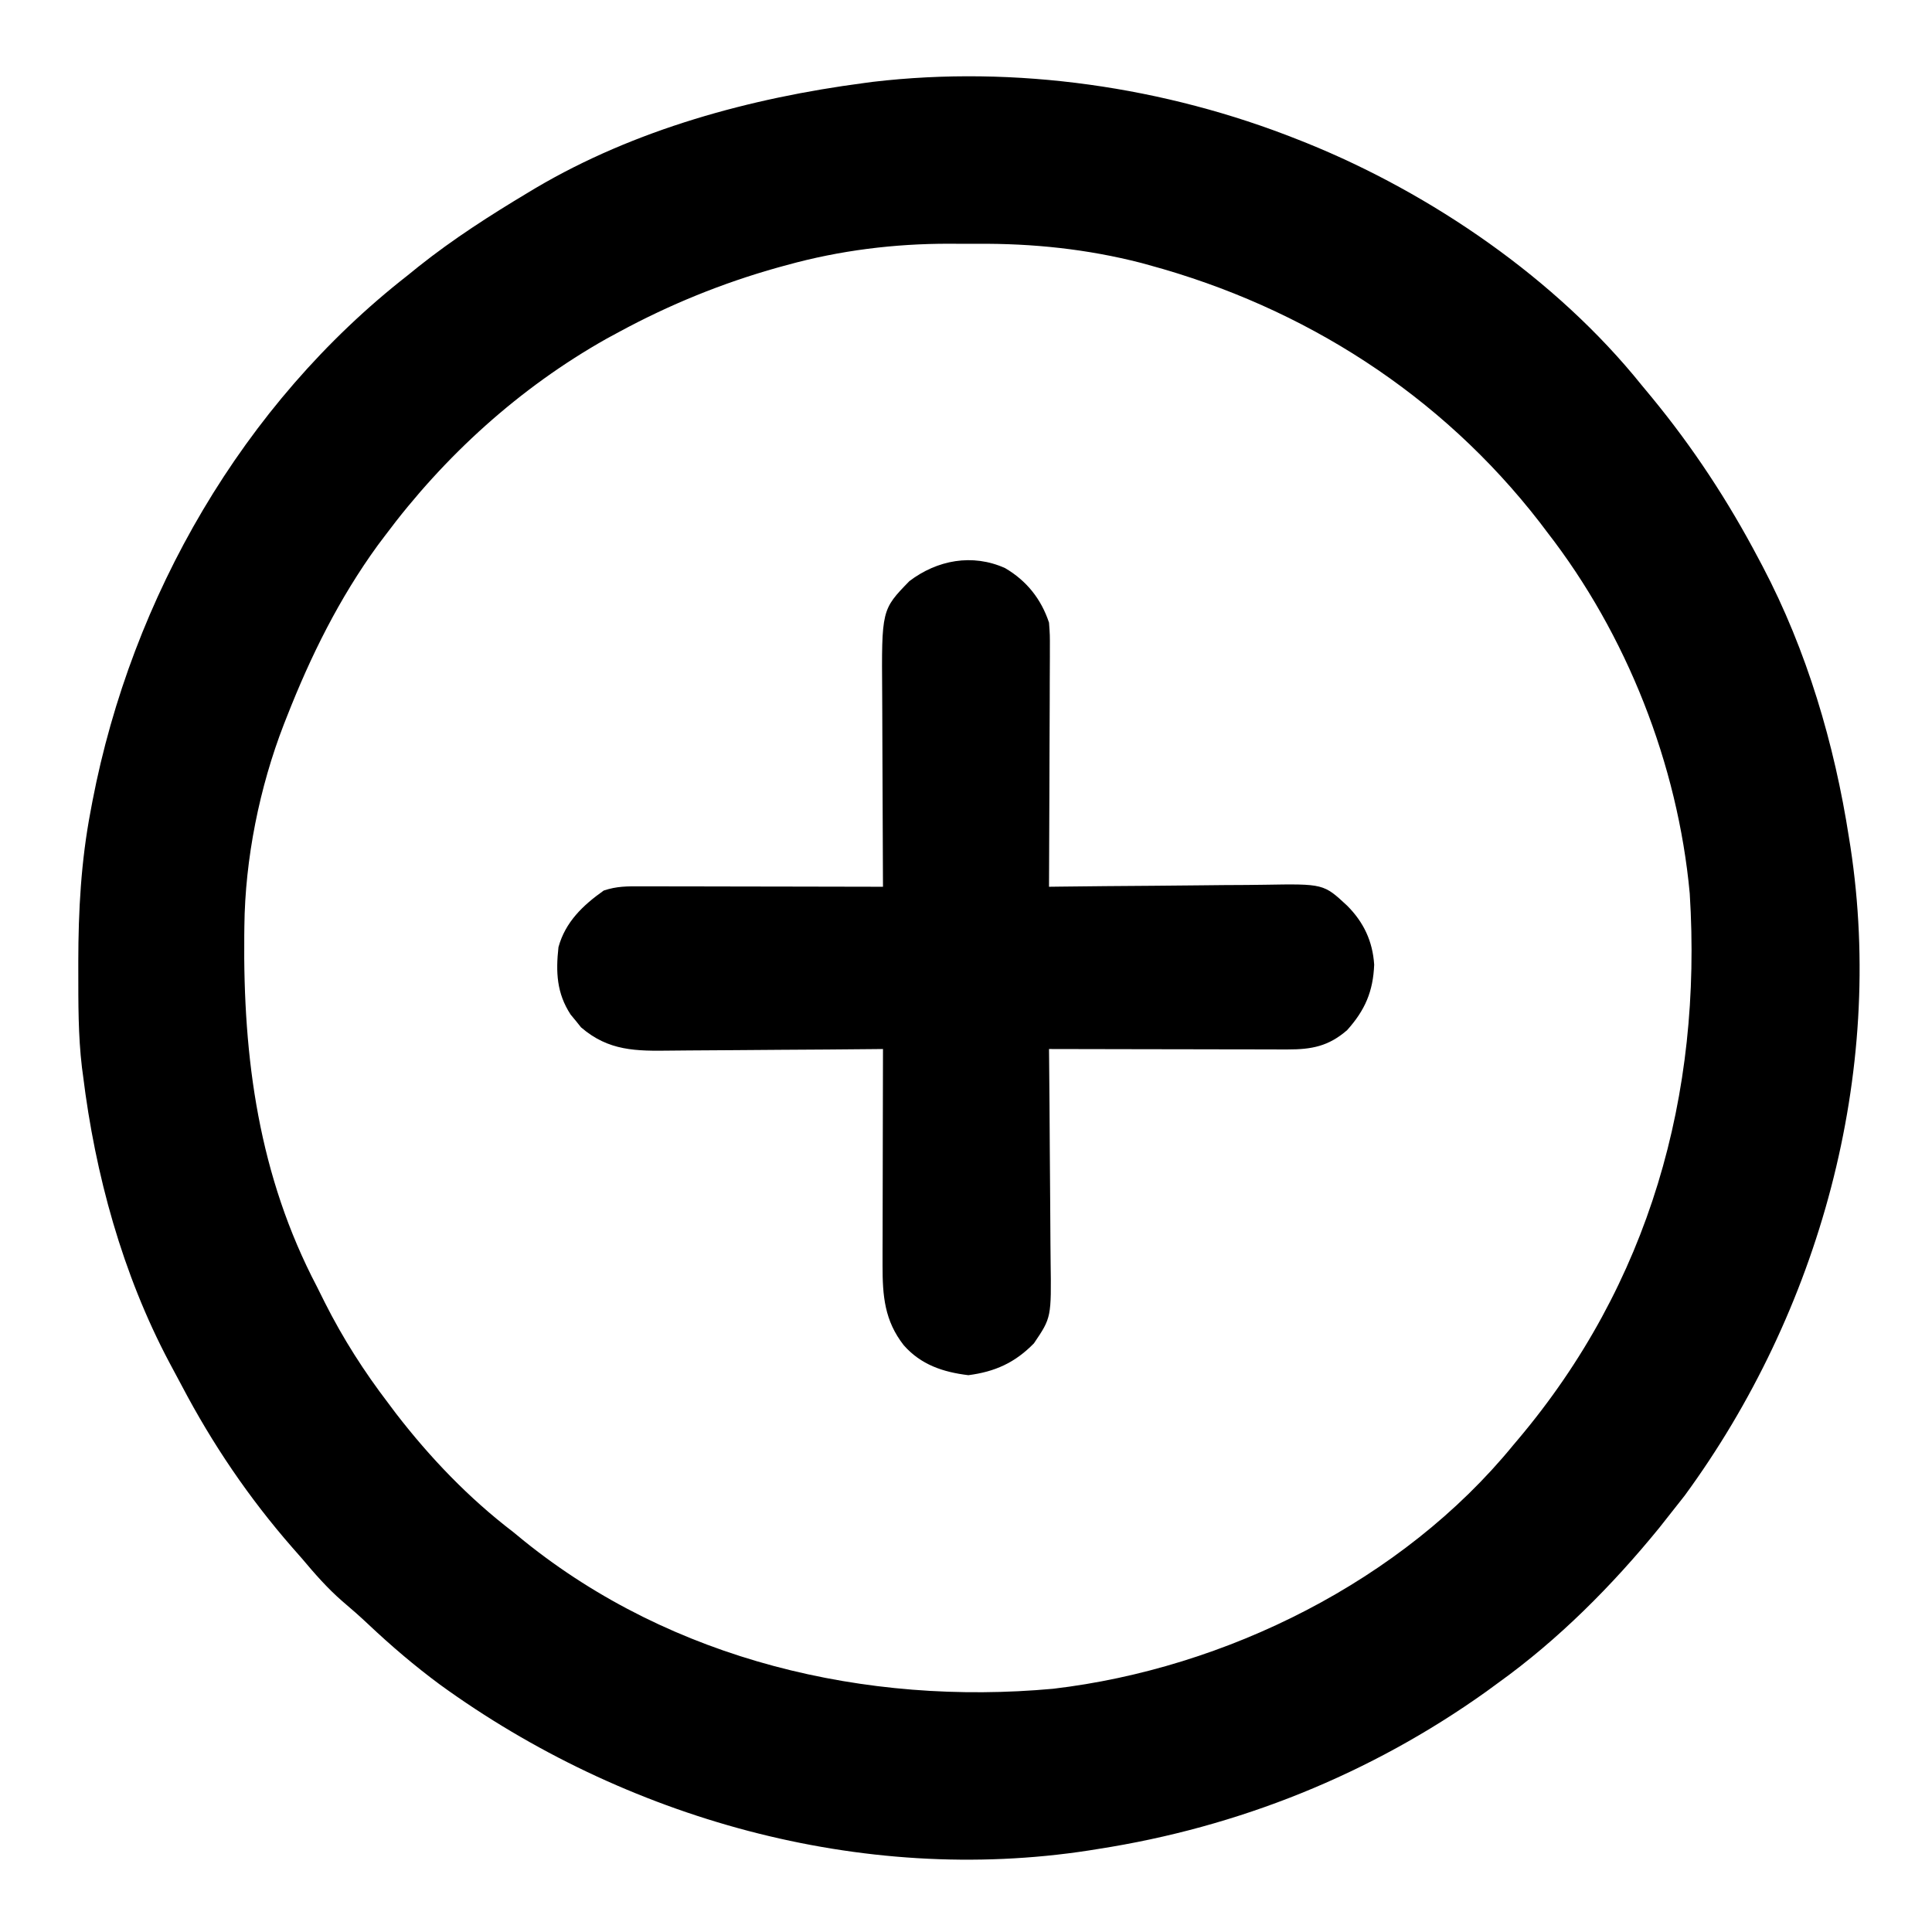
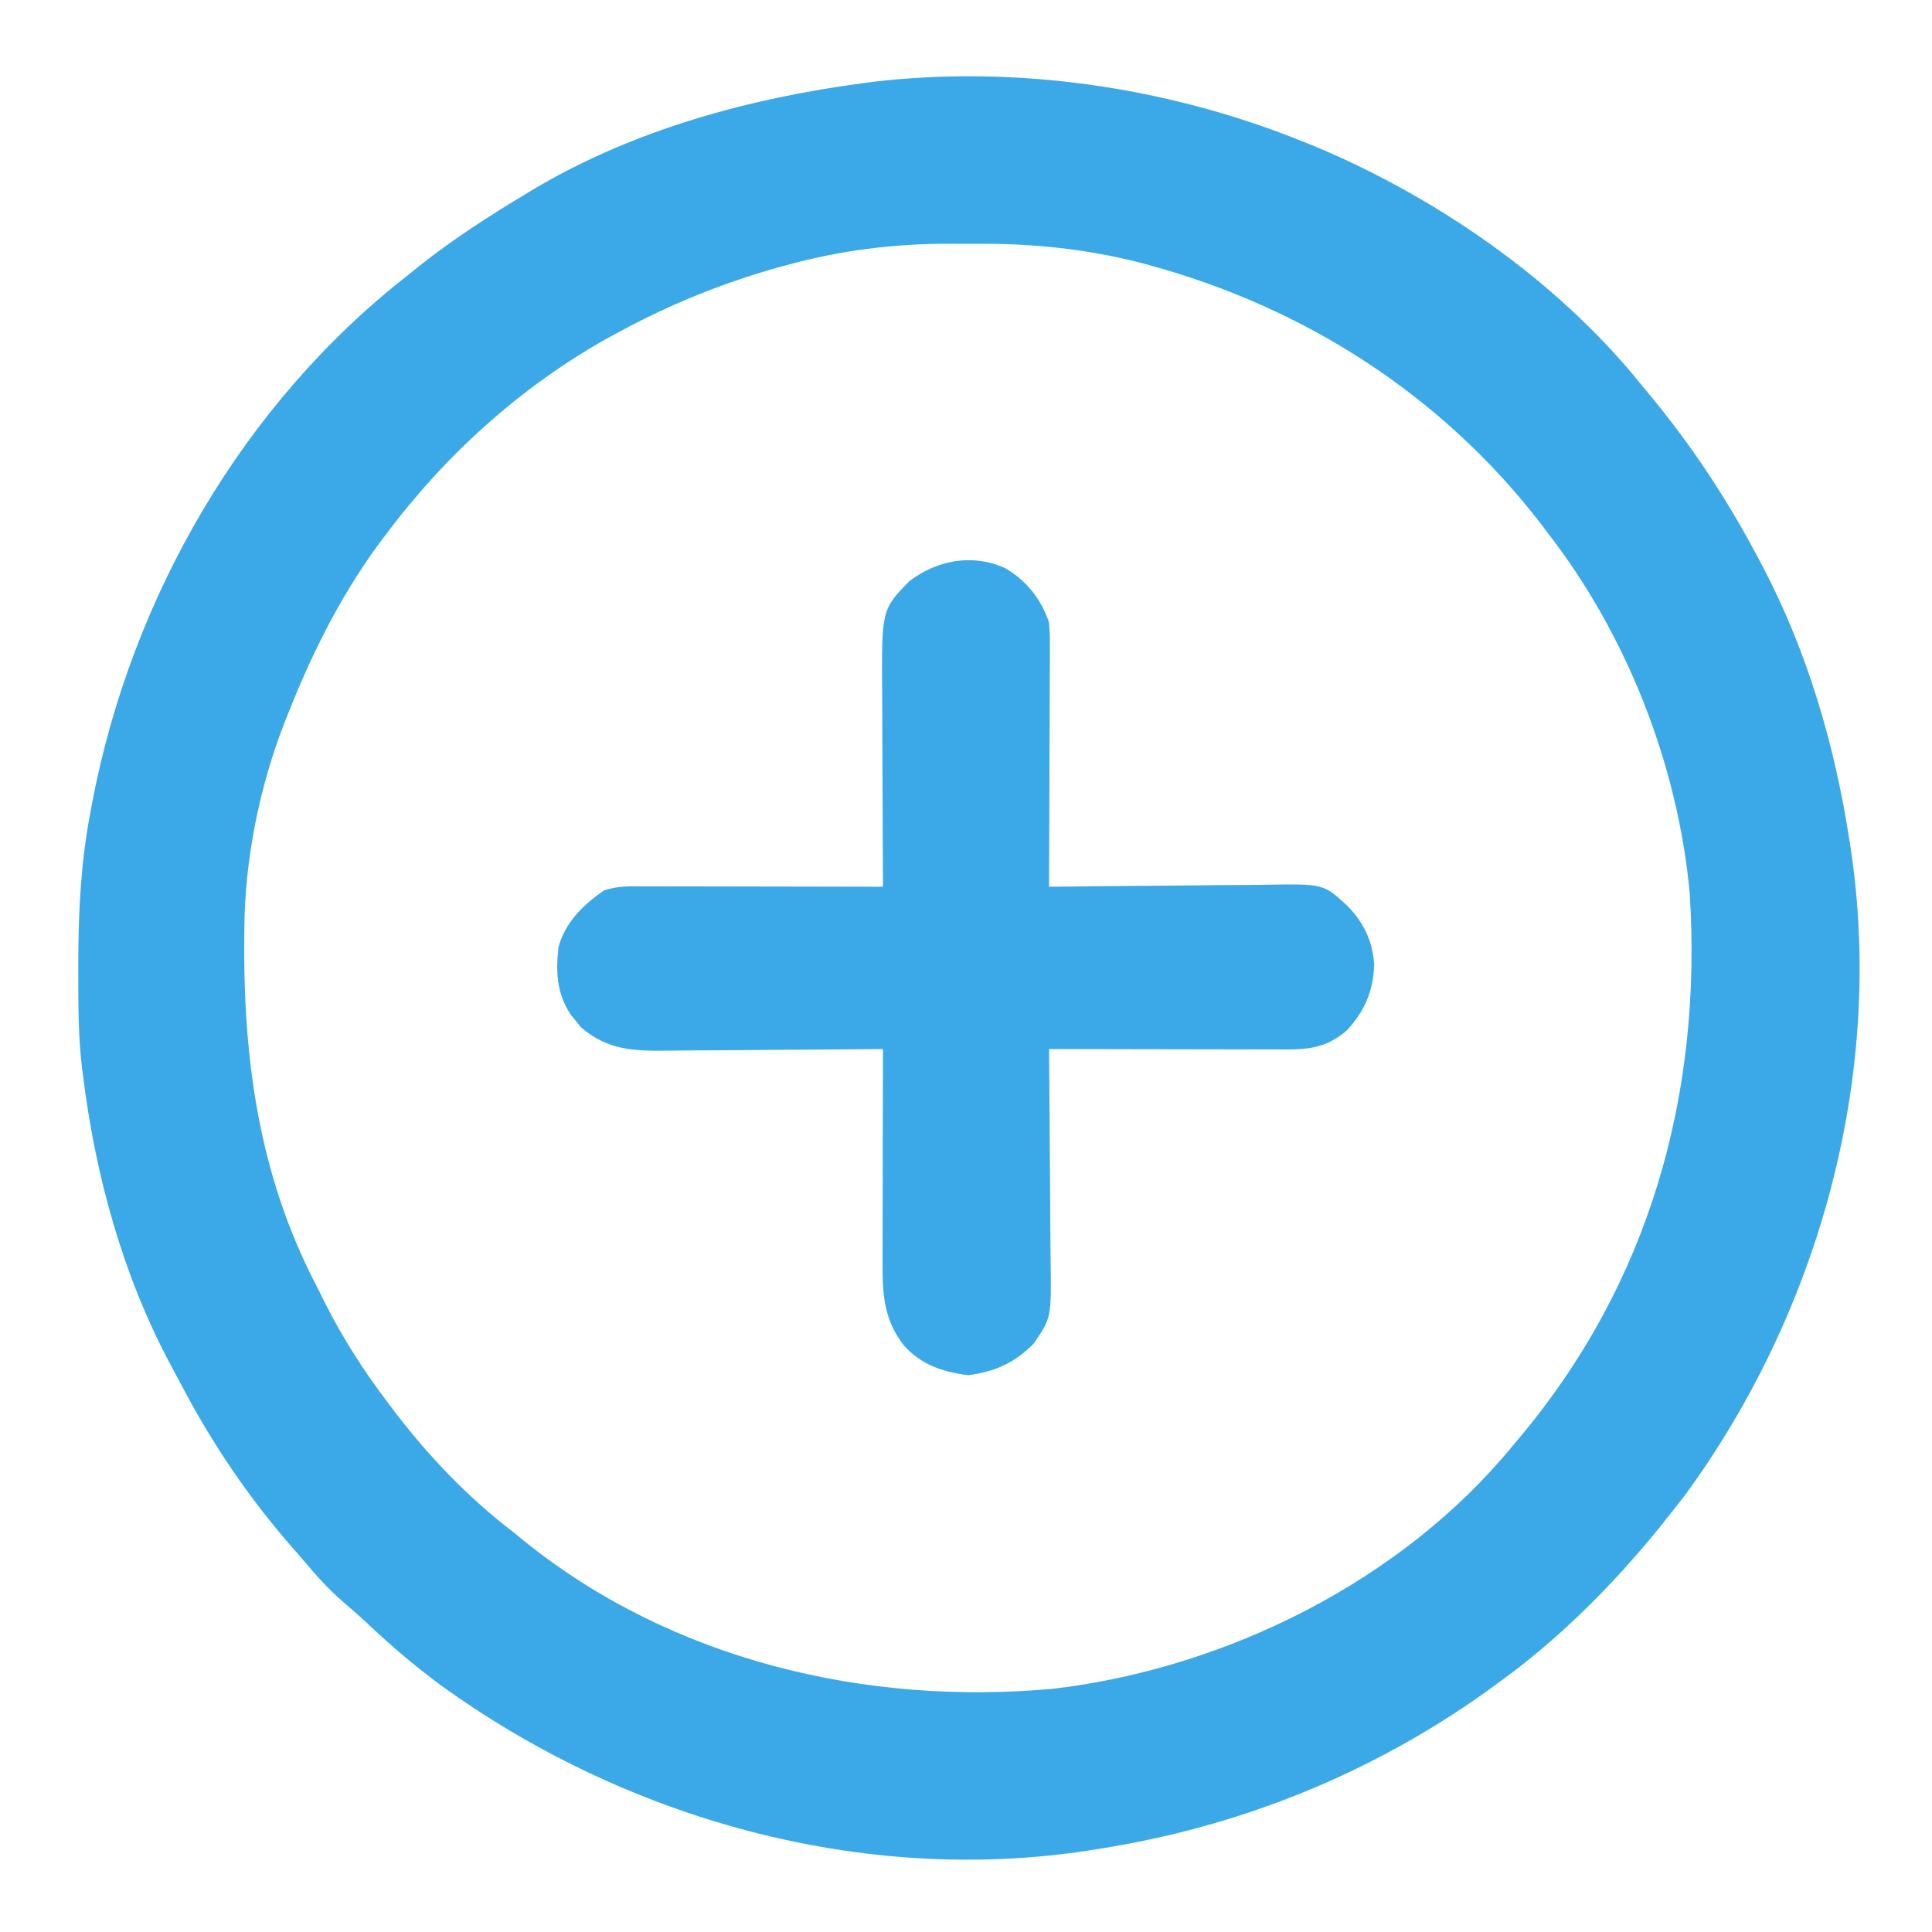
- <svg xmlns="http://www.w3.org/2000/svg" version="1.1" width="512" height="512">
-   <path d="M0 0 C1.119 0.444 1.119 0.444 2.261 0.897 C35.374 14.288 68.465 36.954 91 65 C91.908 66.097 92.817 67.193 93.727 68.289 C104.686 81.618 113.959 95.736 122 111 C122.364 111.684 122.729 112.368 123.104 113.073 C134.843 135.421 142.145 160.122 146 185 C146.128 185.803 146.257 186.606 146.389 187.434 C155.587 247.638 138.147 310.639 102.438 359.375 C100.972 361.261 99.493 363.136 98 365 C97.242 365.962 96.484 366.923 95.703 367.914 C83.237 383.206 69.045 397.484 53 409 C51.961 409.761 50.922 410.521 49.852 411.305 C19.182 433.19 -15.796 447.226 -53 453 C-53.798 453.128 -54.596 453.257 -55.417 453.389 C-115.755 462.685 -178.454 444.942 -227.396 409.448 C-234.094 404.492 -240.331 399.18 -246.387 393.461 C-248.644 391.336 -250.946 389.313 -253.312 387.312 C-257.282 383.855 -260.617 380.023 -264 376 C-265.218 374.614 -265.218 374.614 -266.461 373.199 C-278.04 359.954 -287.69 345.724 -295.868 330.154 C-296.936 328.121 -298.026 326.102 -299.117 324.082 C-311.555 300.63 -318.774 274.27 -322 248 C-322.094 247.293 -322.189 246.587 -322.286 245.859 C-323.294 237.376 -323.244 228.842 -323.25 220.312 C-323.251 219.491 -323.251 218.67 -323.252 217.824 C-323.235 204.348 -322.533 191.266 -320 178 C-319.834 177.109 -319.667 176.219 -319.496 175.301 C-309.076 121.195 -279.654 70.087 -236 36 C-235.04 35.223 -234.079 34.445 -233.09 33.645 C-223.882 26.322 -214.086 20.043 -204 14 C-203.369 13.621 -202.738 13.242 -202.088 12.852 C-175.712 -2.722 -145.162 -11.024 -115 -15 C-114.232 -15.103 -113.465 -15.206 -112.674 -15.312 C-74.895 -19.753 -35.219 -14.008 0 0 Z M-135.5 33.25 C-136.269 33.459 -137.039 33.668 -137.831 33.884 C-152.592 38.023 -166.532 43.7 -180 51 C-181.045 51.565 -182.091 52.129 -183.168 52.711 C-206.315 65.737 -226.165 83.766 -242 105 C-242.625 105.83 -243.25 106.66 -243.895 107.516 C-254.128 121.607 -261.664 136.826 -268 153 C-268.392 153.993 -268.392 153.993 -268.792 155.005 C-275.241 171.675 -279.054 190.594 -279.238 208.469 C-279.248 209.258 -279.258 210.047 -279.268 210.861 C-279.593 243.587 -275.43 274.585 -260 304 C-259.303 305.395 -258.608 306.791 -257.914 308.188 C-253.073 317.785 -247.52 326.464 -241 335 C-240.367 335.846 -239.734 336.691 -239.082 337.562 C-230.028 349.299 -219.779 360.003 -208 369 C-207.042 369.785 -206.084 370.57 -205.098 371.379 C-165.855 403.001 -114.523 415.079 -64.906 410.539 C-19.15 405.159 27.609 381.962 57 346 C57.418 345.505 57.837 345.009 58.268 344.499 C93.076 303.275 107.157 253.184 103.798 199.786 C100.644 165.546 87.067 131.121 66 104 C65.02 102.704 65.02 102.704 64.02 101.383 C37.836 67.587 1.619 44.424 -39.5 33.25 C-40.173 33.063 -40.847 32.877 -41.54 32.685 C-55.863 29.001 -70.296 27.494 -85.052 27.609 C-87.5 27.625 -89.947 27.609 -92.395 27.59 C-106.978 27.57 -121.42 29.35 -135.5 33.25 Z " fill="#000000" transform="translate(344,37)" />
-   <path d="M0 0 C5.707 3.353 9.548 8.19 11.625 14.438 C11.866 17.696 11.866 17.696 11.852 21.431 C11.852 22.114 11.853 22.798 11.853 23.502 C11.852 25.748 11.836 27.993 11.82 30.238 C11.817 31.801 11.814 33.363 11.812 34.925 C11.804 39.027 11.784 43.128 11.762 47.23 C11.742 51.42 11.733 55.609 11.723 59.799 C11.701 68.012 11.667 76.225 11.625 84.438 C12.497 84.426 13.368 84.415 14.267 84.404 C22.505 84.303 30.743 84.227 38.982 84.178 C43.217 84.152 47.452 84.117 51.687 84.06 C55.778 84.006 59.869 83.976 63.961 83.963 C65.518 83.954 67.074 83.936 68.63 83.909 C84.389 83.645 84.389 83.645 90.625 89.438 C95.019 93.832 97.394 98.888 97.797 105.082 C97.519 112.184 95.369 117.155 90.625 122.438 C85.705 126.707 81.252 127.563 74.859 127.551 C74.175 127.551 73.492 127.551 72.788 127.551 C70.532 127.551 68.276 127.543 66.02 127.535 C64.454 127.533 62.889 127.532 61.324 127.531 C57.206 127.527 53.088 127.517 48.97 127.506 C44.767 127.496 40.564 127.491 36.361 127.486 C28.116 127.476 19.87 127.459 11.625 127.438 C11.634 128.297 11.643 129.156 11.652 130.041 C11.732 138.162 11.793 146.283 11.832 154.404 C11.853 158.578 11.881 162.752 11.927 166.927 C11.97 170.96 11.994 174.992 12.005 179.026 C12.012 180.56 12.026 182.094 12.048 183.628 C12.251 198.609 12.251 198.609 7.625 205.438 C2.587 210.59 -2.701 212.961 -9.75 213.875 C-16.455 213.066 -22.328 211.107 -26.875 205.938 C-31.956 199.439 -32.505 192.895 -32.489 184.768 C-32.488 182.847 -32.488 182.847 -32.488 180.887 C-32.483 179.509 -32.478 178.131 -32.473 176.754 C-32.471 175.329 -32.469 173.904 -32.468 172.479 C-32.465 168.749 -32.455 165.019 -32.444 161.289 C-32.433 157.474 -32.429 153.66 -32.424 149.846 C-32.413 142.376 -32.396 134.907 -32.375 127.438 C-33.234 127.446 -34.093 127.455 -34.979 127.464 C-43.099 127.545 -51.22 127.606 -59.341 127.645 C-63.516 127.666 -67.69 127.694 -71.864 127.739 C-75.897 127.783 -79.93 127.807 -83.963 127.817 C-85.497 127.824 -87.031 127.839 -88.565 127.86 C-97.802 127.986 -105.081 128.006 -112.398 121.691 C-112.844 121.133 -113.29 120.575 -113.75 120 C-114.211 119.444 -114.673 118.889 -115.148 118.316 C-118.864 112.625 -119.1 107.049 -118.375 100.438 C-116.542 93.766 -111.908 89.357 -106.375 85.438 C-102.894 84.277 -100.19 84.317 -96.517 84.324 C-95.824 84.324 -95.131 84.324 -94.417 84.324 C-92.128 84.324 -89.84 84.332 -87.551 84.34 C-85.963 84.342 -84.376 84.343 -82.788 84.344 C-78.611 84.348 -74.433 84.358 -70.256 84.369 C-65.993 84.379 -61.73 84.384 -57.467 84.389 C-49.103 84.399 -40.739 84.416 -32.375 84.438 C-32.379 83.658 -32.384 82.878 -32.388 82.075 C-32.429 74.691 -32.459 67.306 -32.479 59.922 C-32.489 56.126 -32.503 52.331 -32.526 48.536 C-32.548 44.866 -32.56 41.196 -32.565 37.526 C-32.568 36.133 -32.576 34.74 -32.586 33.347 C-32.754 11.018 -32.754 11.018 -25.375 3.438 C-18.04 -2.137 -8.682 -3.929 0 0 Z " fill="#000000" transform="translate(266.375,150.5625)" />
+ <svg xmlns="http://www.w3.org/2000/svg" version="1.1" width="512px" height="512px" transform="rotate(0) scale(1, 1)">
+   <path d="M0 0 C1.119 0.444 1.119 0.444 2.261 0.897 C35.374 14.288 68.465 36.954 91 65 C91.908 66.097 92.817 67.193 93.727 68.289 C104.686 81.618 113.959 95.736 122 111 C122.364 111.684 122.729 112.368 123.104 113.073 C134.843 135.421 142.145 160.122 146 185 C146.128 185.803 146.257 186.606 146.389 187.434 C155.587 247.638 138.147 310.639 102.438 359.375 C100.972 361.261 99.493 363.136 98 365 C97.242 365.962 96.484 366.923 95.703 367.914 C83.237 383.206 69.045 397.484 53 409 C51.961 409.761 50.922 410.521 49.852 411.305 C19.182 433.19 -15.796 447.226 -53 453 C-53.798 453.128 -54.596 453.257 -55.417 453.389 C-115.755 462.685 -178.454 444.942 -227.396 409.448 C-234.094 404.492 -240.331 399.18 -246.387 393.461 C-248.644 391.336 -250.946 389.313 -253.312 387.312 C-257.282 383.855 -260.617 380.023 -264 376 C-265.218 374.614 -265.218 374.614 -266.461 373.199 C-278.04 359.954 -287.69 345.724 -295.868 330.154 C-296.936 328.121 -298.026 326.102 -299.117 324.082 C-311.555 300.63 -318.774 274.27 -322 248 C-322.094 247.293 -322.189 246.587 -322.286 245.859 C-323.294 237.376 -323.244 228.842 -323.25 220.312 C-323.251 219.491 -323.251 218.67 -323.252 217.824 C-323.235 204.348 -322.533 191.266 -320 178 C-319.834 177.109 -319.667 176.219 -319.496 175.301 C-309.076 121.195 -279.654 70.087 -236 36 C-235.04 35.223 -234.079 34.445 -233.09 33.645 C-223.882 26.322 -214.086 20.043 -204 14 C-203.369 13.621 -202.738 13.242 -202.088 12.852 C-175.712 -2.722 -145.162 -11.024 -115 -15 C-114.232 -15.103 -113.465 -15.206 -112.674 -15.312 C-74.895 -19.753 -35.219 -14.008 0 0 Z M-135.5 33.25 C-136.269 33.459 -137.039 33.668 -137.831 33.884 C-152.592 38.023 -166.532 43.7 -180 51 C-181.045 51.565 -182.091 52.129 -183.168 52.711 C-206.315 65.737 -226.165 83.766 -242 105 C-242.625 105.83 -243.25 106.66 -243.895 107.516 C-254.128 121.607 -261.664 136.826 -268 153 C-268.392 153.993 -268.392 153.993 -268.792 155.005 C-275.241 171.675 -279.054 190.594 -279.238 208.469 C-279.248 209.258 -279.258 210.047 -279.268 210.861 C-279.593 243.587 -275.43 274.585 -260 304 C-259.303 305.395 -258.608 306.791 -257.914 308.188 C-253.073 317.785 -247.52 326.464 -241 335 C-240.367 335.846 -239.734 336.691 -239.082 337.562 C-230.028 349.299 -219.779 360.003 -208 369 C-207.042 369.785 -206.084 370.57 -205.098 371.379 C-165.855 403.001 -114.523 415.079 -64.906 410.539 C-19.15 405.159 27.609 381.962 57 346 C57.418 345.505 57.837 345.009 58.268 344.499 C93.076 303.275 107.157 253.184 103.798 199.786 C100.644 165.546 87.067 131.121 66 104 C65.02 102.704 65.02 102.704 64.02 101.383 C37.836 67.587 1.619 44.424 -39.5 33.25 C-40.173 33.063 -40.847 32.877 -41.54 32.685 C-55.863 29.001 -70.296 27.494 -85.052 27.609 C-87.5 27.625 -89.947 27.609 -92.395 27.59 C-106.978 27.57 -121.42 29.35 -135.5 33.25 Z " fill="#3ba8e8" transform="translate(344,37)" />
+   <path d="M0 0 C5.707 3.353 9.548 8.19 11.625 14.438 C11.866 17.696 11.866 17.696 11.852 21.431 C11.852 22.114 11.853 22.798 11.853 23.502 C11.852 25.748 11.836 27.993 11.82 30.238 C11.817 31.801 11.814 33.363 11.812 34.925 C11.804 39.027 11.784 43.128 11.762 47.23 C11.742 51.42 11.733 55.609 11.723 59.799 C11.701 68.012 11.667 76.225 11.625 84.438 C12.497 84.426 13.368 84.415 14.267 84.404 C22.505 84.303 30.743 84.227 38.982 84.178 C43.217 84.152 47.452 84.117 51.687 84.06 C55.778 84.006 59.869 83.976 63.961 83.963 C65.518 83.954 67.074 83.936 68.63 83.909 C84.389 83.645 84.389 83.645 90.625 89.438 C95.019 93.832 97.394 98.888 97.797 105.082 C97.519 112.184 95.369 117.155 90.625 122.438 C85.705 126.707 81.252 127.563 74.859 127.551 C74.175 127.551 73.492 127.551 72.788 127.551 C70.532 127.551 68.276 127.543 66.02 127.535 C64.454 127.533 62.889 127.532 61.324 127.531 C57.206 127.527 53.088 127.517 48.97 127.506 C44.767 127.496 40.564 127.491 36.361 127.486 C28.116 127.476 19.87 127.459 11.625 127.438 C11.634 128.297 11.643 129.156 11.652 130.041 C11.732 138.162 11.793 146.283 11.832 154.404 C11.853 158.578 11.881 162.752 11.927 166.927 C11.97 170.96 11.994 174.992 12.005 179.026 C12.012 180.56 12.026 182.094 12.048 183.628 C12.251 198.609 12.251 198.609 7.625 205.438 C2.587 210.59 -2.701 212.961 -9.75 213.875 C-16.455 213.066 -22.328 211.107 -26.875 205.938 C-31.956 199.439 -32.505 192.895 -32.489 184.768 C-32.488 182.847 -32.488 182.847 -32.488 180.887 C-32.483 179.509 -32.478 178.131 -32.473 176.754 C-32.471 175.329 -32.469 173.904 -32.468 172.479 C-32.465 168.749 -32.455 165.019 -32.444 161.289 C-32.433 157.474 -32.429 153.66 -32.424 149.846 C-32.413 142.376 -32.396 134.907 -32.375 127.438 C-33.234 127.446 -34.093 127.455 -34.979 127.464 C-43.099 127.545 -51.22 127.606 -59.341 127.645 C-63.516 127.666 -67.69 127.694 -71.864 127.739 C-75.897 127.783 -79.93 127.807 -83.963 127.817 C-85.497 127.824 -87.031 127.839 -88.565 127.86 C-97.802 127.986 -105.081 128.006 -112.398 121.691 C-112.844 121.133 -113.29 120.575 -113.75 120 C-114.211 119.444 -114.673 118.889 -115.148 118.316 C-118.864 112.625 -119.1 107.049 -118.375 100.438 C-116.542 93.766 -111.908 89.357 -106.375 85.438 C-102.894 84.277 -100.19 84.317 -96.517 84.324 C-95.824 84.324 -95.131 84.324 -94.417 84.324 C-92.128 84.324 -89.84 84.332 -87.551 84.34 C-85.963 84.342 -84.376 84.343 -82.788 84.344 C-78.611 84.348 -74.433 84.358 -70.256 84.369 C-65.993 84.379 -61.73 84.384 -57.467 84.389 C-49.103 84.399 -40.739 84.416 -32.375 84.438 C-32.379 83.658 -32.384 82.878 -32.388 82.075 C-32.429 74.691 -32.459 67.306 -32.479 59.922 C-32.489 56.126 -32.503 52.331 -32.526 48.536 C-32.548 44.866 -32.56 41.196 -32.565 37.526 C-32.568 36.133 -32.576 34.74 -32.586 33.347 C-32.754 11.018 -32.754 11.018 -25.375 3.438 C-18.04 -2.137 -8.682 -3.929 0 0 Z " fill="#3ba8e8" transform="translate(266.375,150.5625)" />
</svg>
